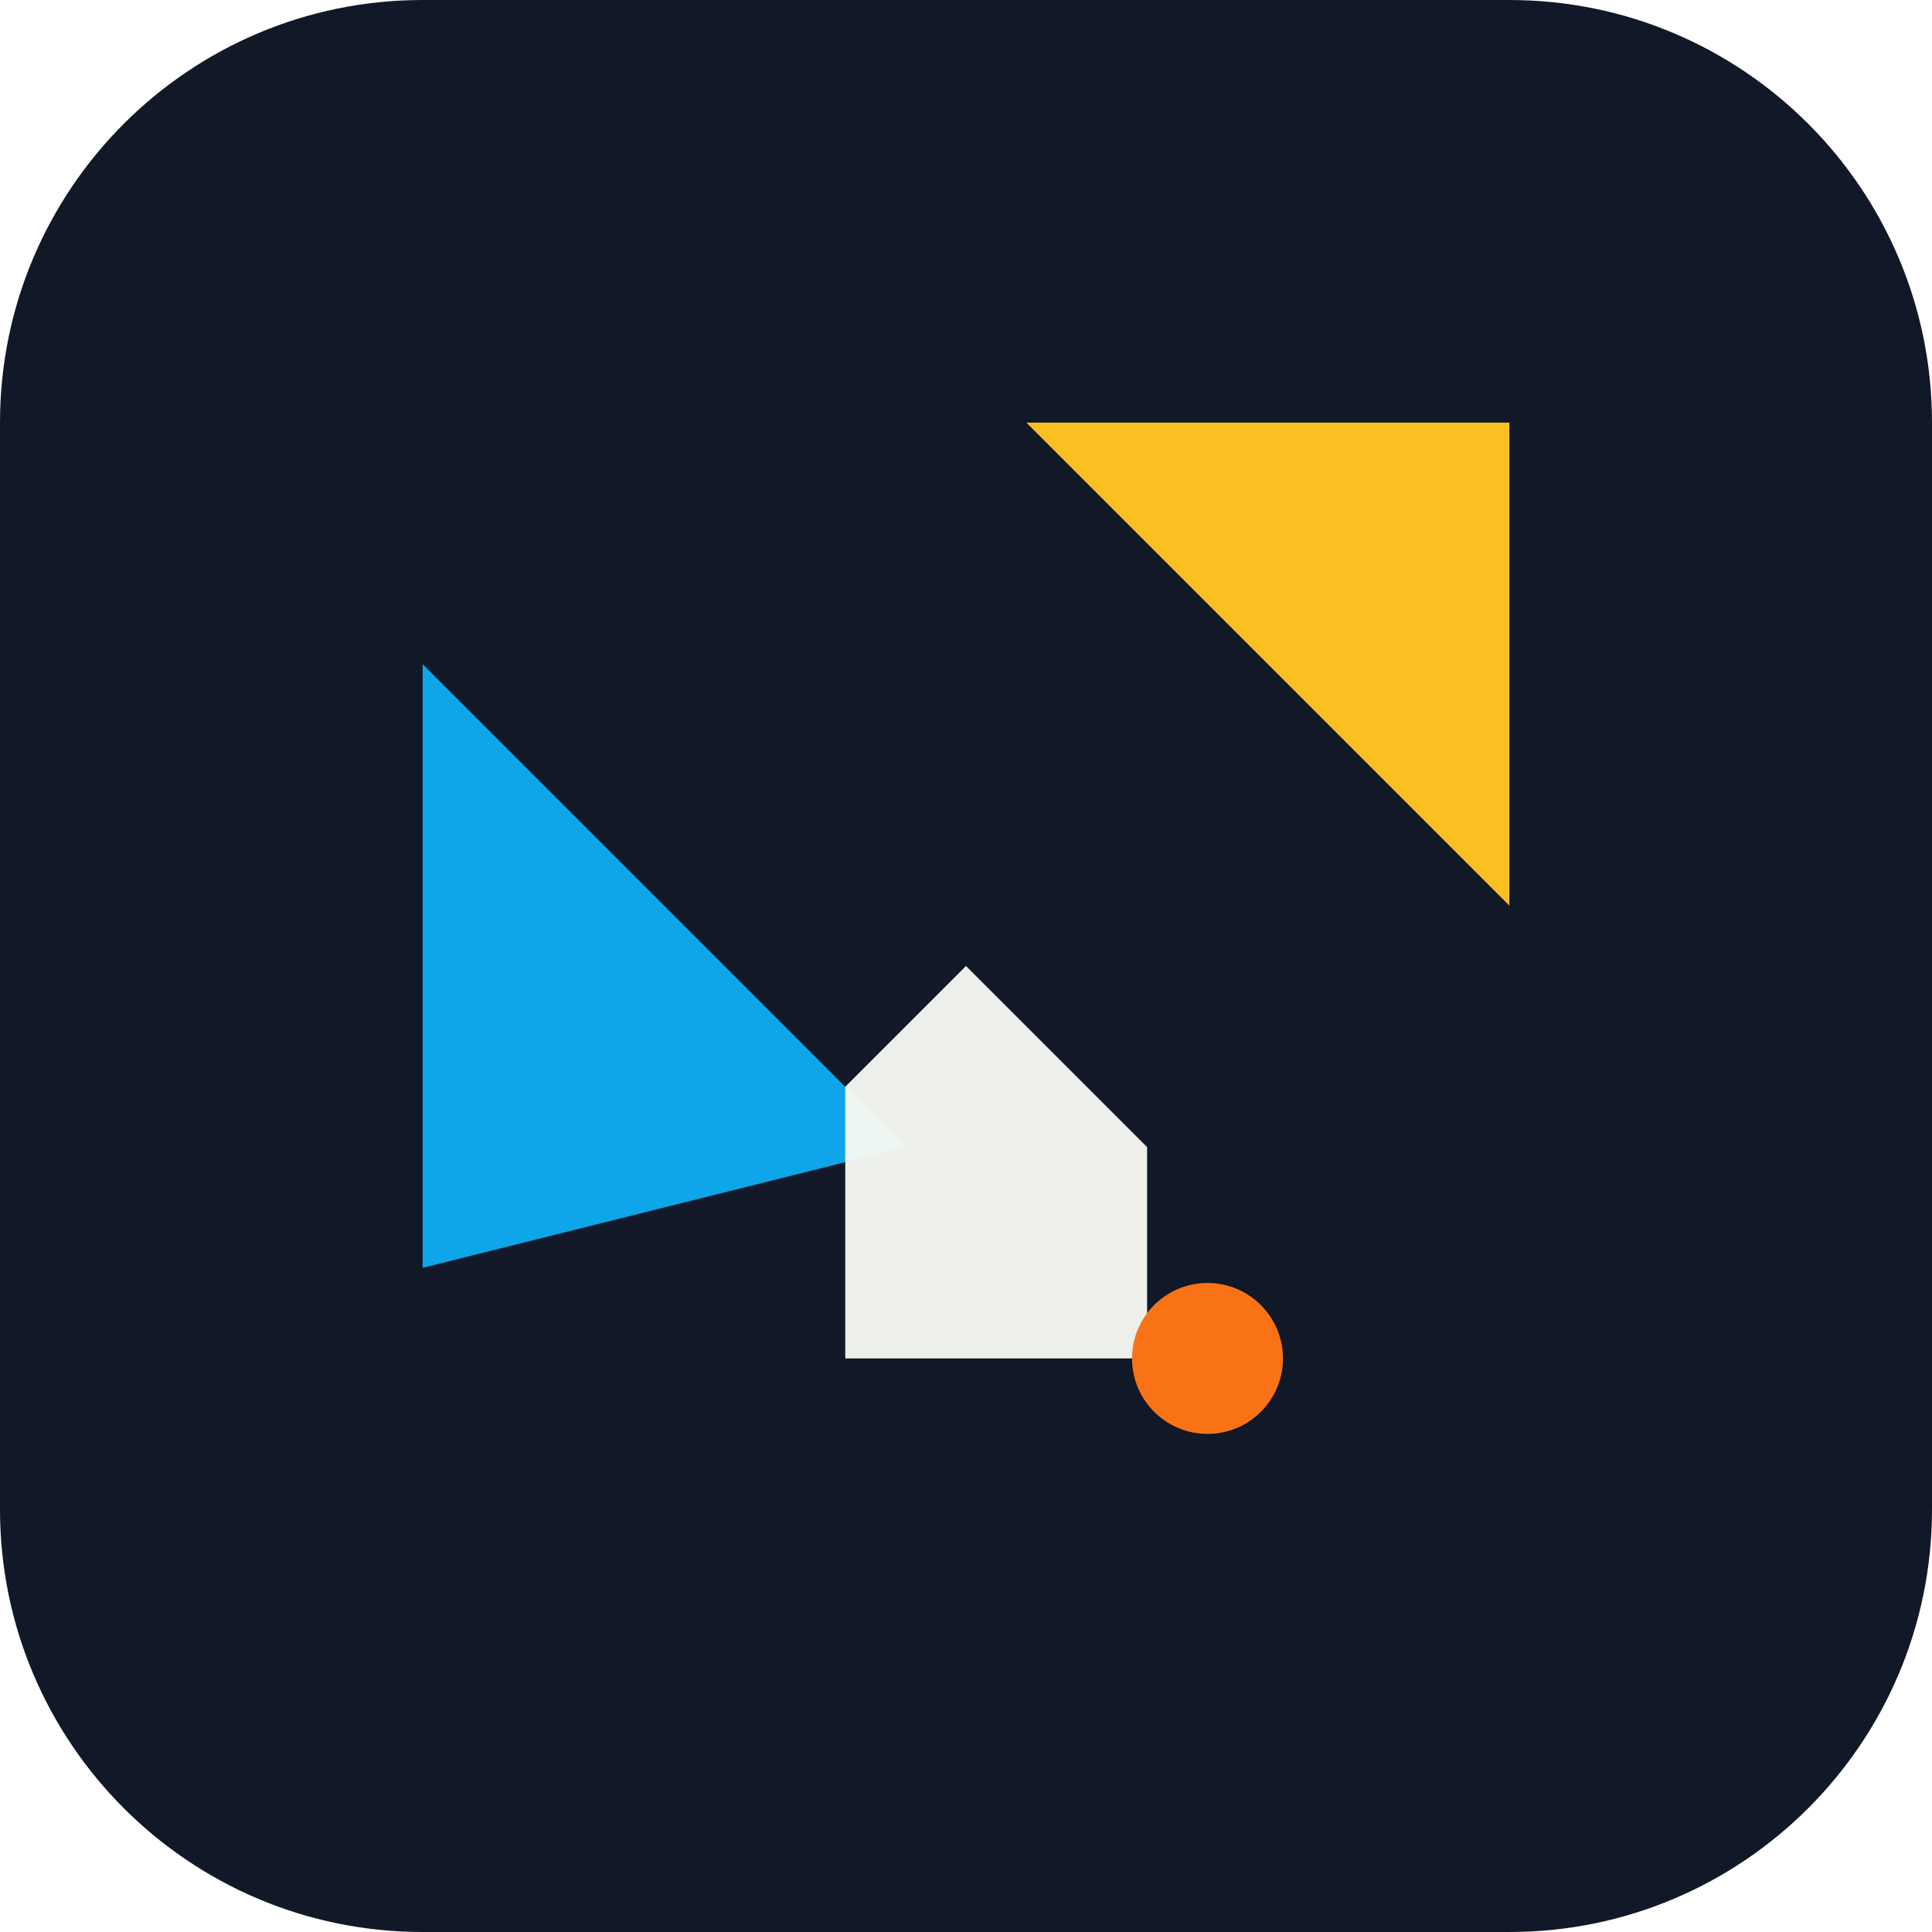
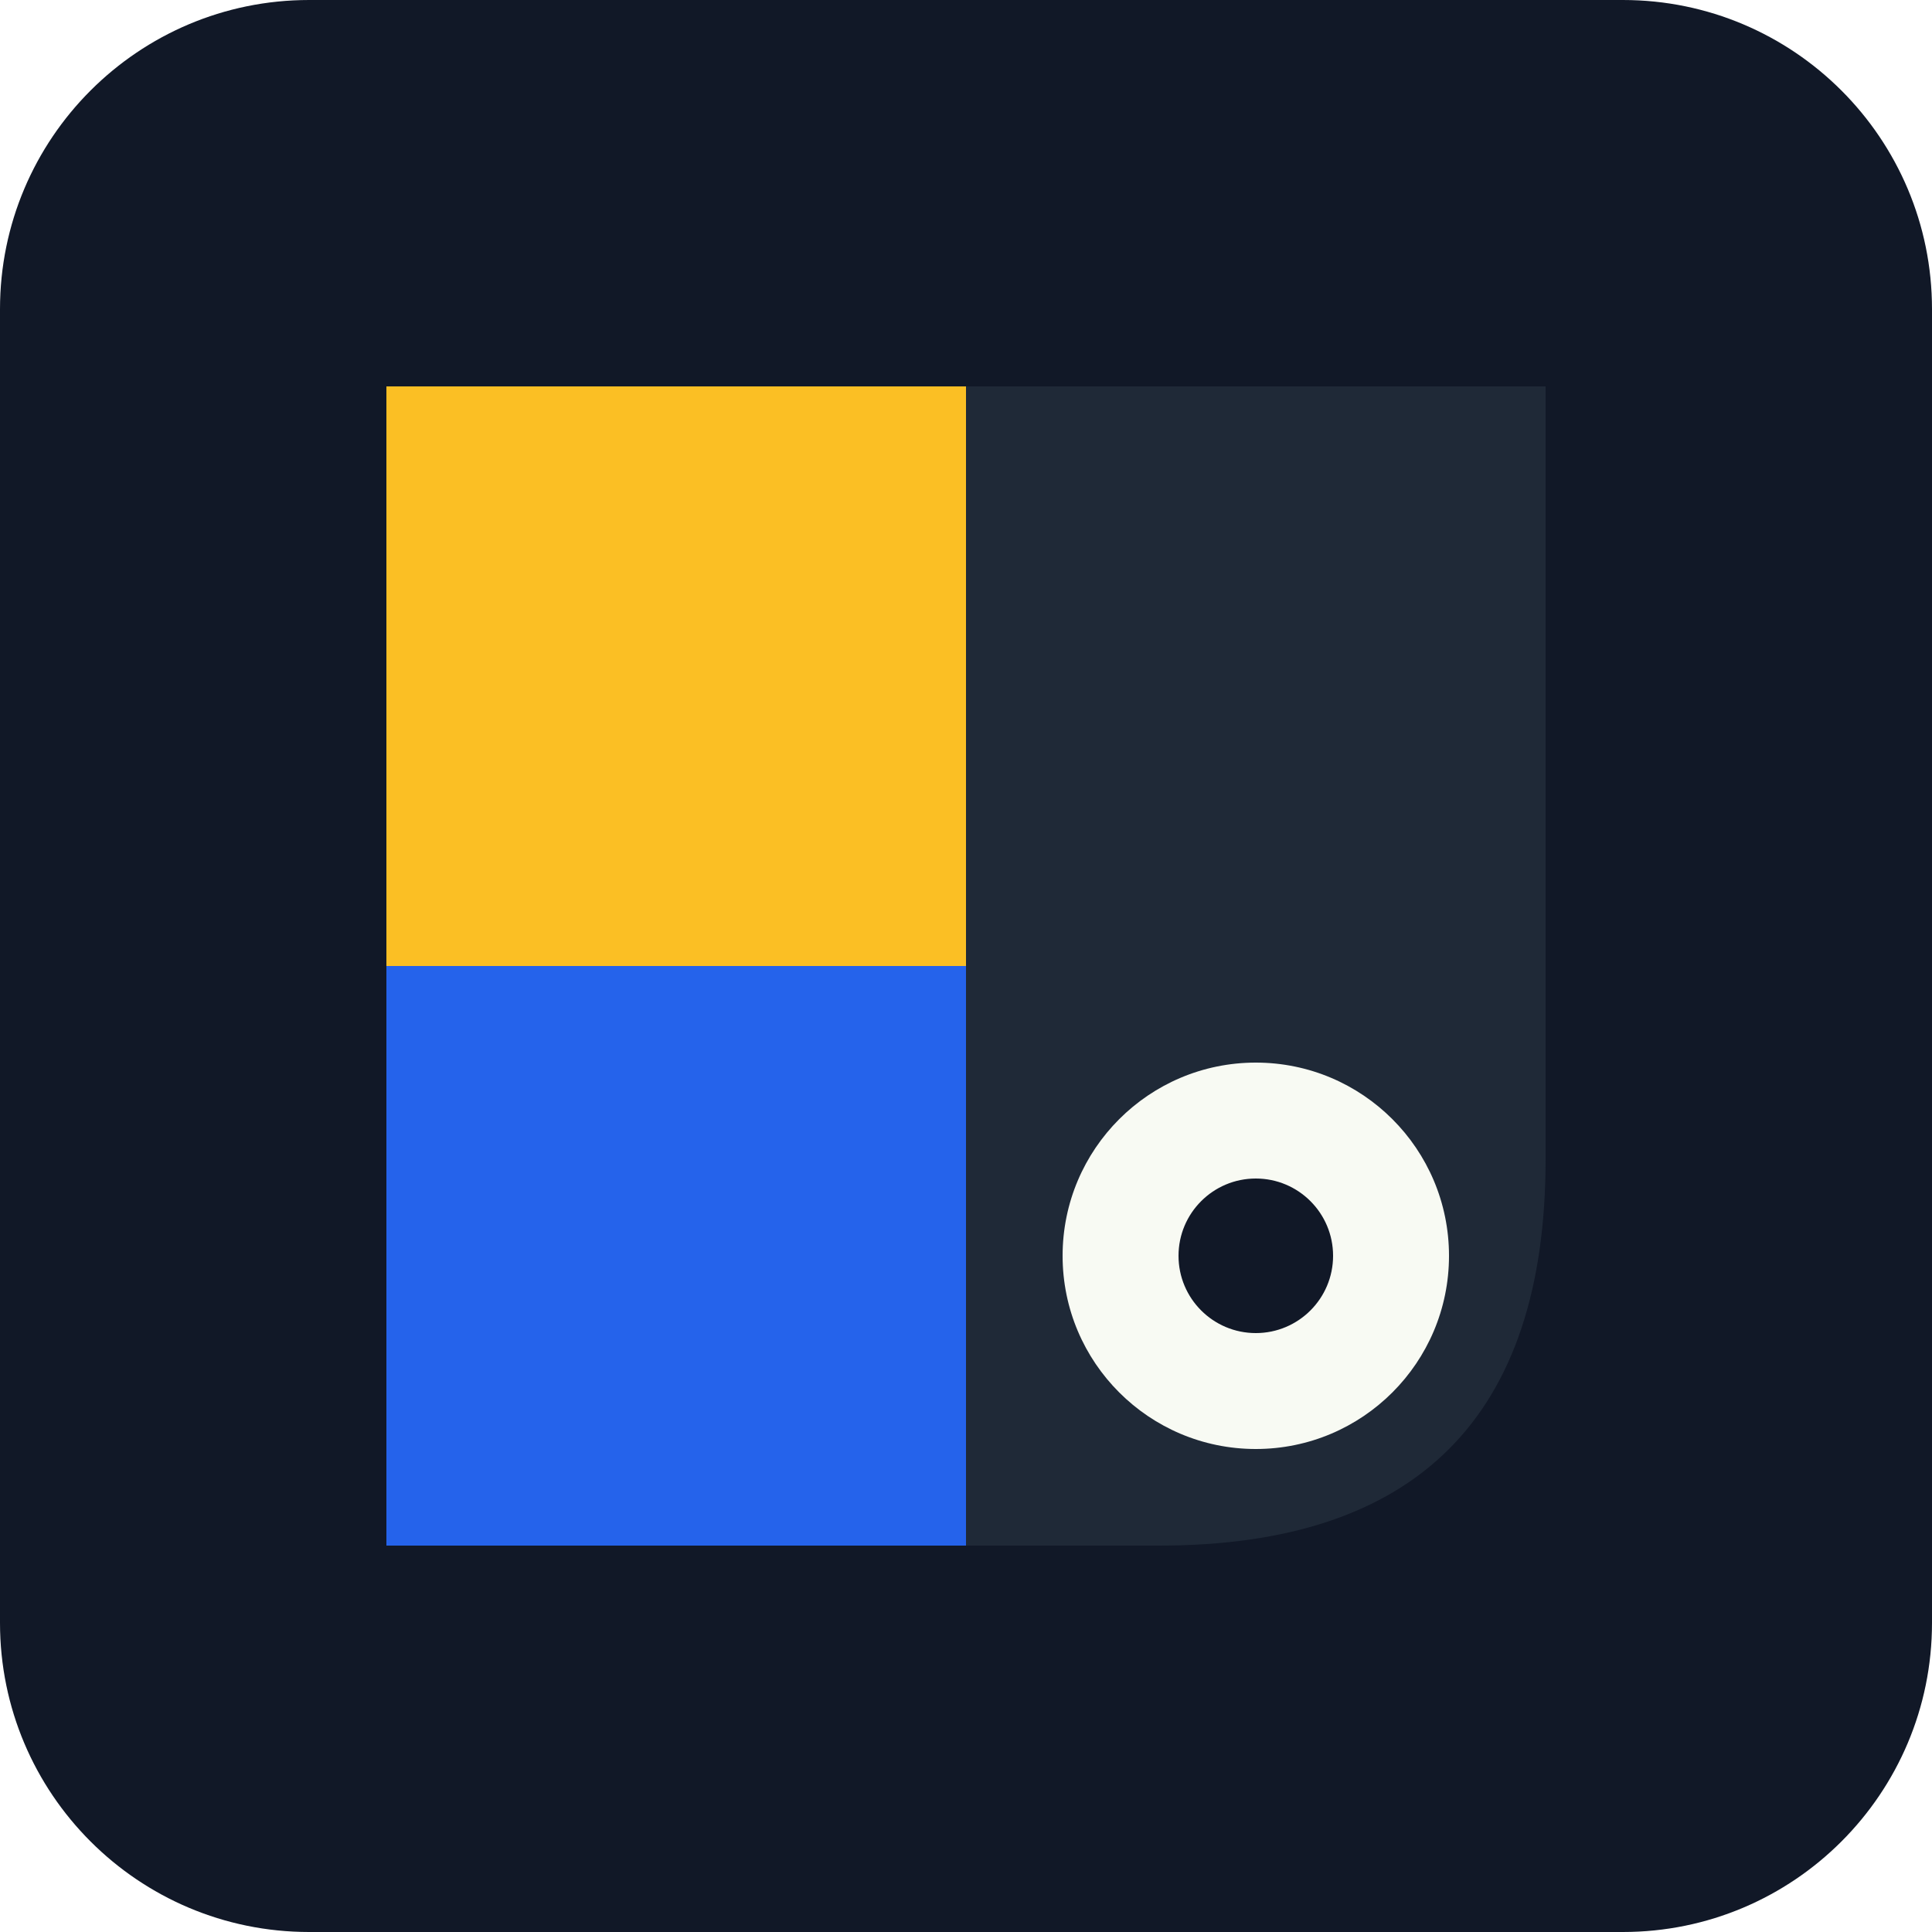
- <svg xmlns="http://www.w3.org/2000/svg" width="512" height="512" viewBox="0 0 512 512">
-   <rect width="512" height="512" rx="112" fill="#111827" />
-   <path d="M160 112 H320 Q384 112 400 176 V336 Q384 400 320 400 H160 Q112 400 112 336 V176 Q112 112 160 112 Z" fill="#111827" opacity="0.92" />
-   <path d="M112 176 L240 304 L112 336 Z" fill="#0EA5E9" />
-   <path d="M272 112 L400 112 L400 240 Z" fill="#FBBF24" />
-   <path d="M224 288 L256 256 L304 304 V360 H224 Z" fill="#F8FAF3" opacity="0.95" />
-   <circle cx="320" cy="360" r="20" fill="#F97316" />
+ <svg xmlns="http://www.w3.org/2000/svg" width="512" height="512" viewBox="0 0 100 100">
+   <rect width="100" height="100" rx="16" fill="#111827" />
+   <path d="M20 20 L80 20 L80 60 Q80 80 60 80 L20 80 Z" fill="#1f2937" />
+   <path d="M20 20 L50 20 L50 50 L20 50 Z" fill="#FBBF24" />
+   <path d="M20 50 L50 50 L50 80 L20 80 Z" fill="#2563EB" />
+   <circle cx="65" cy="65" r="10" fill="#F8FAF3" />
+   <circle cx="65" cy="65" r="4" fill="#111827" />
</svg>
